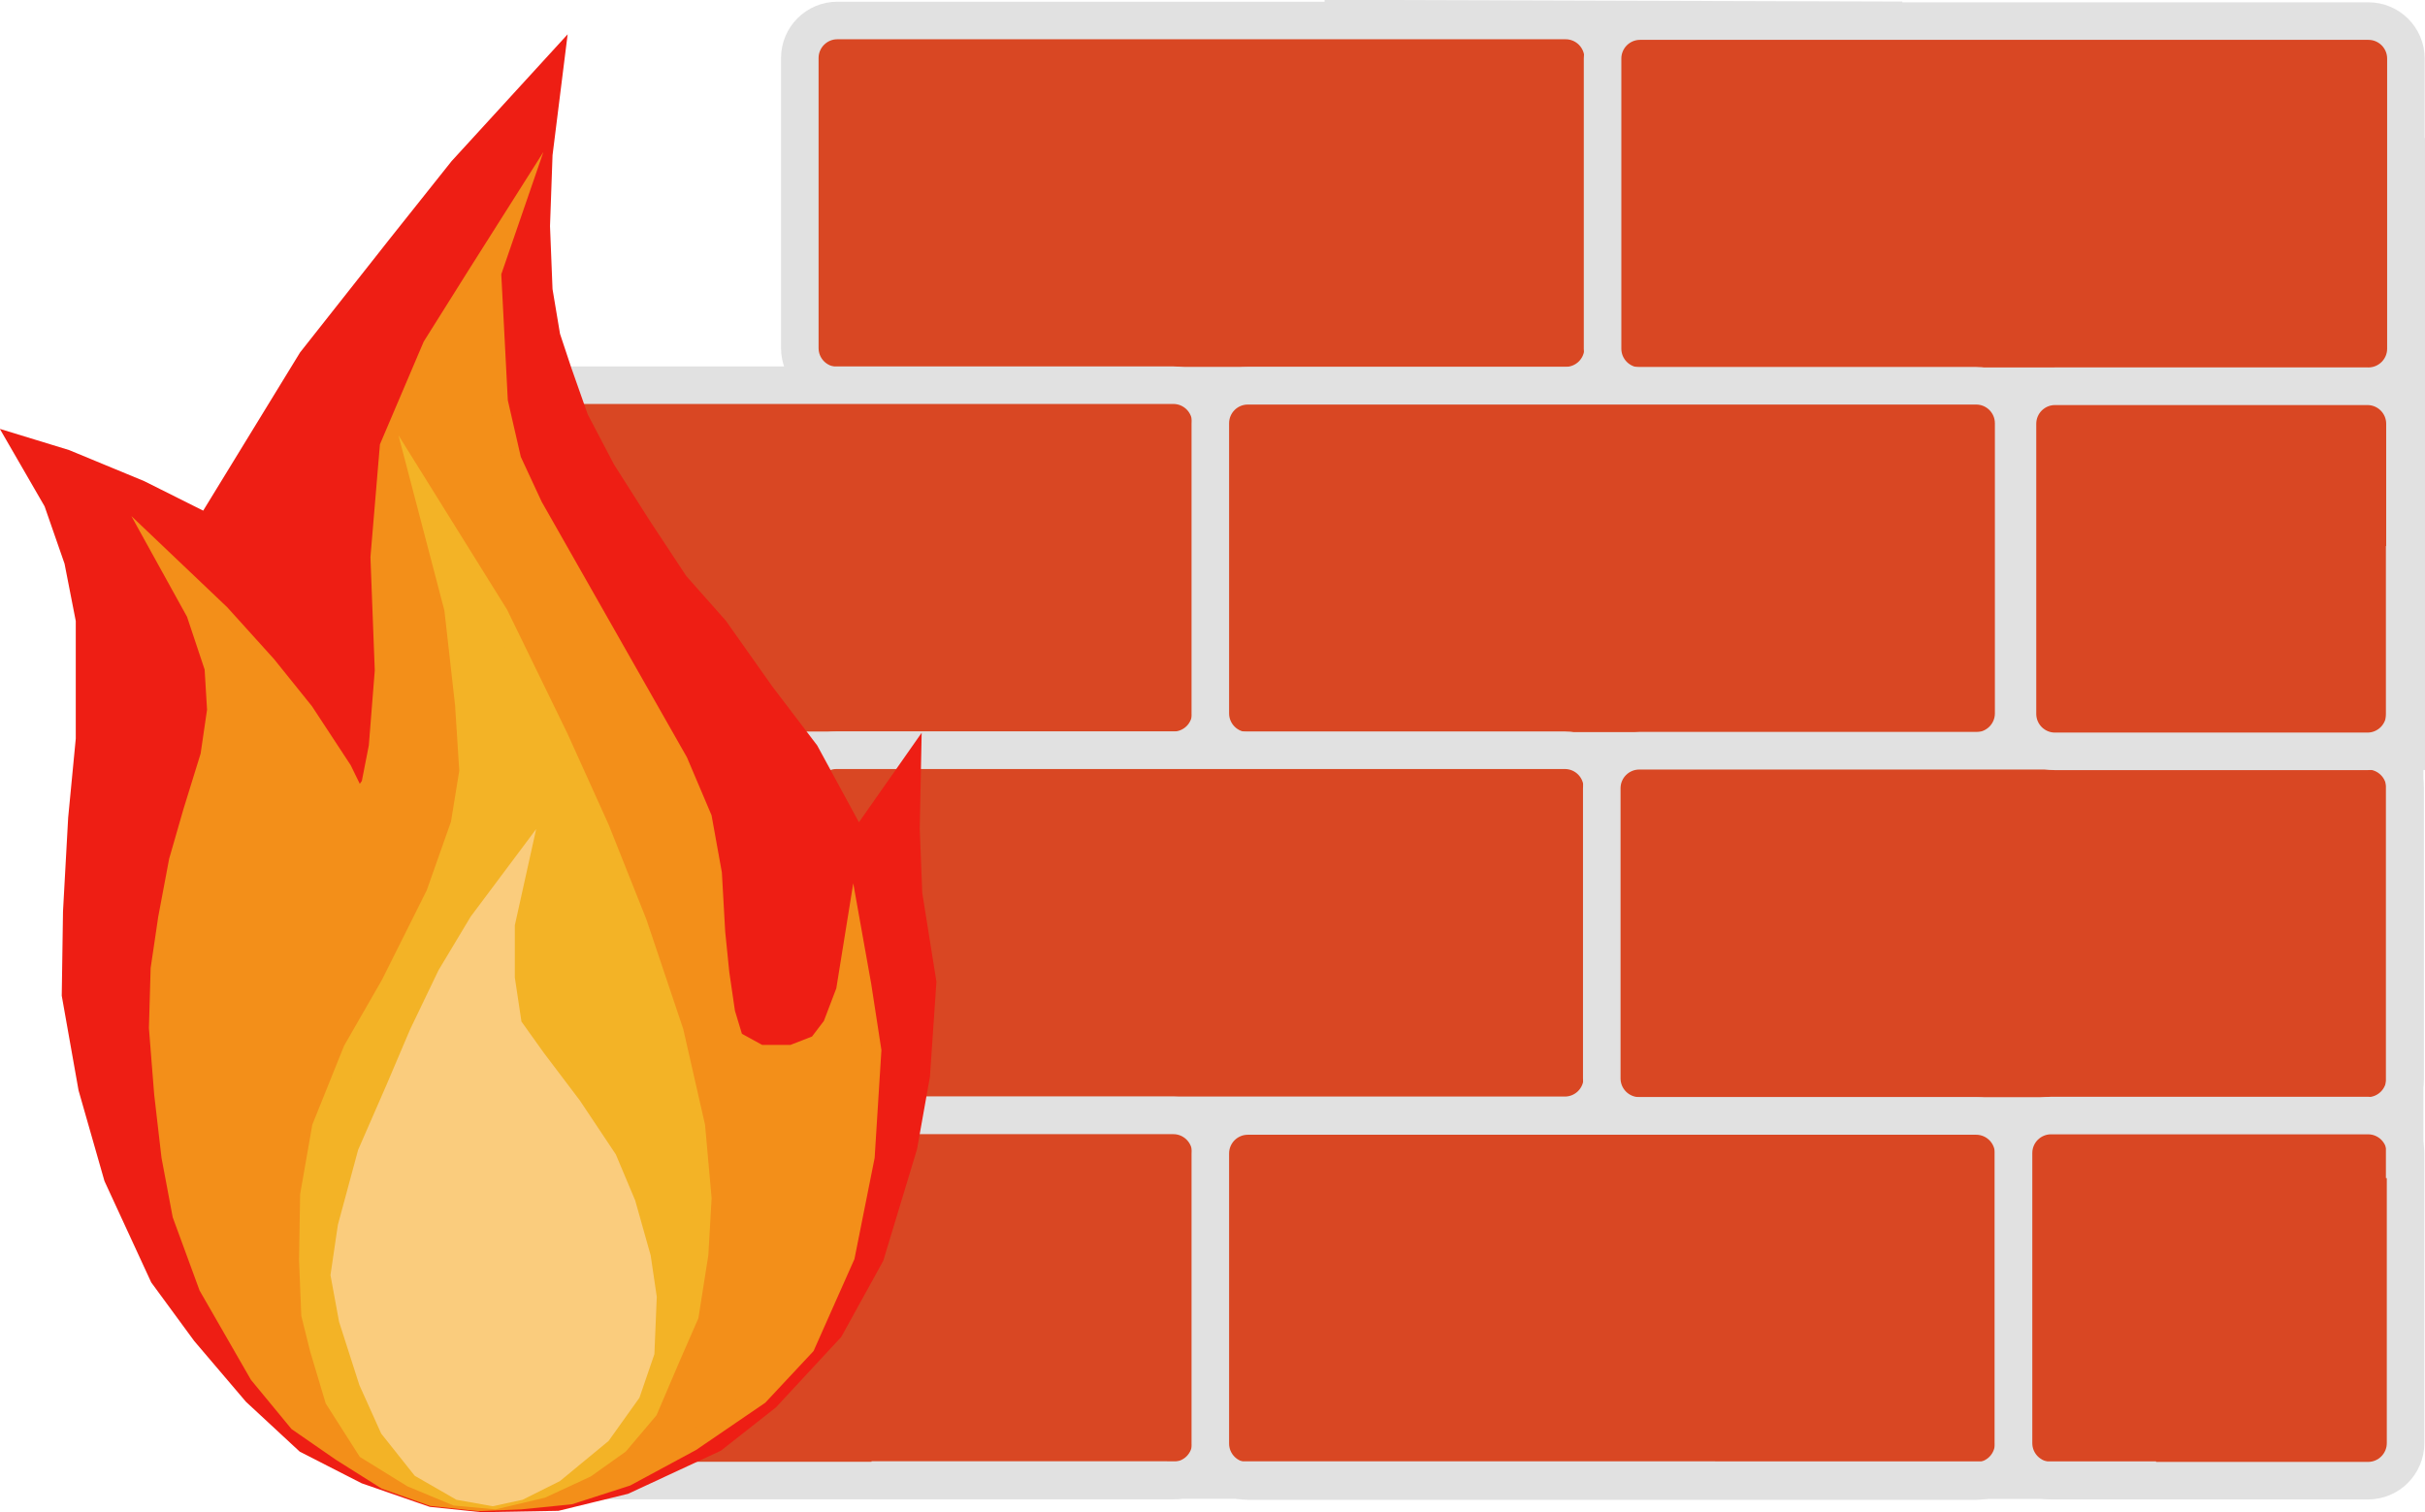
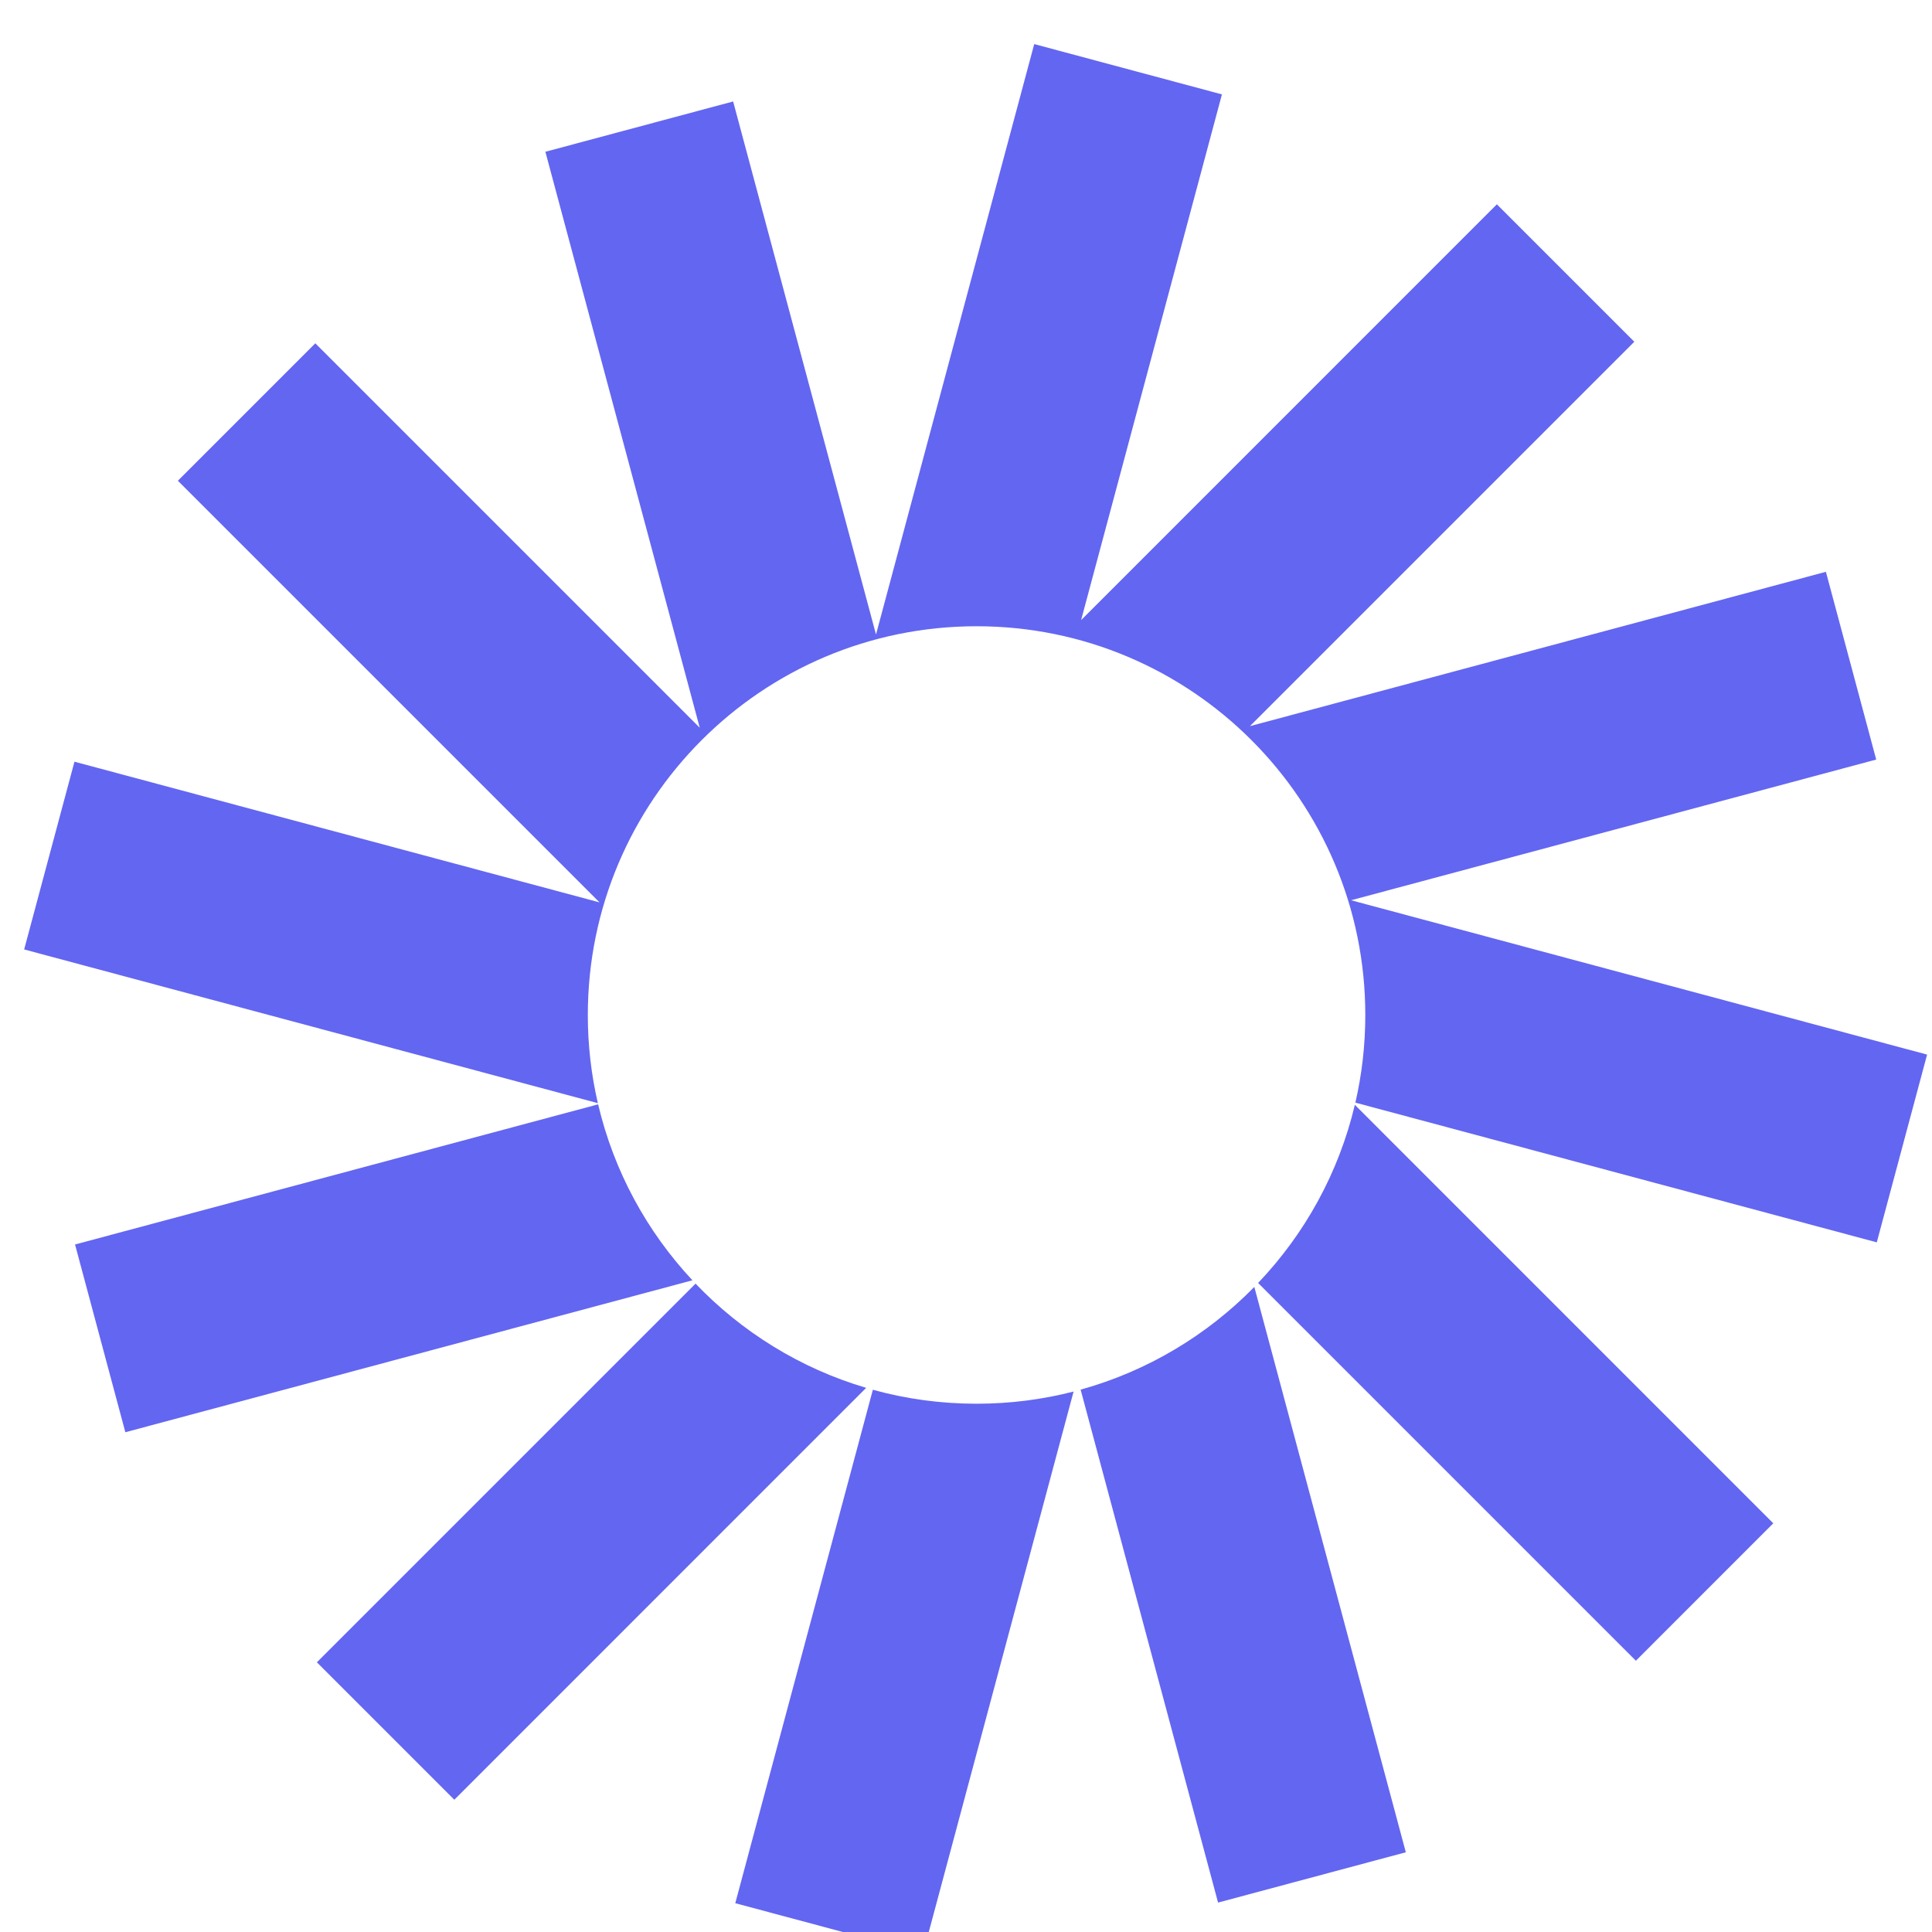
- <svg xmlns="http://www.w3.org/2000/svg" viewBox="0 0 161.469 100.688">
-   <g transform="translate(-630.3438,-504.875)">
-     <path d="m686.099,506.24h48.491c1.382,0 2.5,1.123 2.5,2.5v19.316c0,1.382-1.118,2.5-2.5,2.5h-48.491c-1.382,0-2.5-1.118-2.5-2.5v-19.316c0-1.377 1.118-2.5 2.5-2.5" fill="#d94723" fill-rule="evenodd" stroke="#e1e1e1" stroke-linejoin="round" stroke-miterlimit="10" stroke-width="2.5" />
-     <path d="m739.551,506.279h48.491c1.382,0 2.5,1.118 2.5,2.5v19.316c0,1.377-1.118,2.5-2.5,2.5h-48.491c-1.382,0-2.5-1.123-2.5-2.5v-19.316c0-1.382 1.118-2.5 2.5-2.5" fill="#d94723" fill-rule="evenodd" stroke="#e1e1e1" stroke-linejoin="round" stroke-miterlimit="10" stroke-width="2.5" />
-     <path d="m659.981,530.527h48.491c1.382,0 2.5,1.123 2.5,2.5v19.316c0,1.382-1.118,2.5-2.5,2.5h-48.491c-1.382,0-2.5-1.118-2.5-2.5v-19.316c0-1.377 1.118-2.5 2.5-2.5" fill="#d94723" fill-rule="evenodd" stroke="#e1e1e1" stroke-linejoin="round" stroke-miterlimit="10" stroke-width="2.5" />
-     <path d="m713.433,530.566h48.491c1.382,0 2.5,1.118 2.5,2.5v19.316c0,1.377-1.118,2.5-2.5,2.5h-48.491c-1.382,0-2.5-1.123-2.5-2.5v-19.316c0-1.382 1.118-2.5 2.5-2.5" fill="#d94723" fill-rule="evenodd" stroke="#e1e1e1" stroke-linejoin="round" stroke-miterlimit="10" stroke-width="2.5" />
-     <path d="m686.046,554.838h48.491c1.382,0 2.5,1.118 2.5,2.5v19.312c0,1.382-1.118,2.5-2.5,2.5h-48.491c-1.382,0-2.5-1.118-2.5-2.5v-19.312c0-1.382 1.118-2.5 2.5-2.5" fill="#d94723" fill-rule="evenodd" stroke="#e1e1e1" stroke-linejoin="round" stroke-miterlimit="10" stroke-width="2.5" />
-     <path d="m739.498,554.873h48.491c1.382,0 2.5,1.118 2.5,2.5v19.316c0,1.382-1.118,2.5-2.5,2.5h-48.491c-1.382,0-2.5-1.118-2.5-2.5v-19.316c0-1.382 1.118-2.5 2.5-2.5" fill="#d94723" fill-rule="evenodd" stroke="#e1e1e1" stroke-linejoin="round" stroke-miterlimit="10" stroke-width="2.5" />
-     <path d="m659.981,579.155h48.491c1.377,0 2.5,1.123 2.5,2.5v19.316c0,1.382-1.123,2.5-2.5,2.5h-48.491c-1.382,0-2.5-1.118-2.5-2.5v-19.316c0-1.377 1.118-2.5 2.5-2.5" fill="#d94723" fill-rule="evenodd" stroke="#e1e1e1" stroke-linejoin="round" stroke-miterlimit="10" stroke-width="2.5" />
-     <path d="m713.433,579.194h48.491c1.382,0 2.5,1.118 2.5,2.5v19.312c0,1.382-1.118,2.5-2.5,2.5h-48.491c-1.382,0-2.5-1.118-2.5-2.5v-19.312c0-1.382 1.118-2.5 2.5-2.5" fill="#d94723" fill-rule="evenodd" stroke="#e1e1e1" stroke-linejoin="round" stroke-miterlimit="10" stroke-width="2.5" />
-     <path d="m767.178,530.6h20.801c1.382,0 2.5,1.118 2.5,2.5v19.312c0,1.382-1.118,2.5-2.5,2.5h-20.801c-1.382,0-2.5-1.118-2.5-2.5v-19.312c0-1.382 1.118-2.5 2.5-2.5" fill="#d94723" fill-rule="evenodd" stroke="#e1e1e1" stroke-linejoin="round" stroke-miterlimit="10" stroke-width="2.5" />
-     <path d="m766.915,579.165h21.104c1.382,0 2.5,1.118 2.5,2.5v19.316c0,1.377-1.118,2.5-2.5,2.5h-21.104c-1.382,0-2.5-1.123-2.5-2.5v-19.316c0-1.382 1.118-2.5 2.5-2.5" fill="#d94723" fill-rule="evenodd" stroke="#e1e1e1" stroke-linejoin="round" stroke-miterlimit="10" stroke-width="2.5" />
-     <path d="m659.923,554.804h21.104c1.382,0 2.5,1.123 2.5,2.5v19.316c0,1.382-1.118,2.5-2.5,2.5h-21.104c-1.377,0-2.5-1.118-2.5-2.5v-19.316c0-1.377 1.123-2.5 2.5-2.5" fill="#d94723" fill-rule="evenodd" stroke="#e1e1e1" stroke-linejoin="round" stroke-miterlimit="10" stroke-width="2.5" />
-     <path d="m657.466,542.905v42.095" fill="none" stroke="#e1e1e1" stroke-linejoin="round" stroke-miterlimit="10" stroke-width="2.5" />
-     <path d="m773.907,603.447-85.532-.01" fill="none" stroke="#e1e1e1" stroke-linejoin="round" stroke-miterlimit="10" stroke-width="2.5" />
-     <path d="m757.007,506.23-38.467-.117" fill="none" stroke="#e1e1e1" stroke-linejoin="round" stroke-miterlimit="10" stroke-width="2.5" />
-     <path d="m790.46,541.24v42.09" fill="none" stroke="#e1e1e1" stroke-linejoin="round" stroke-miterlimit="10" stroke-width="2.5" />
-     <path d="m790.567,514.062v42.09" fill="none" stroke="#e1e1e1" stroke-linejoin="round" stroke-miterlimit="10" stroke-width="2.5" />
-     <path d="m644.107,539.697 6.729-10.991 6.05-7.666 3.999-5.024 6.392-6.987-.766,6.133-.17,4.771 .17,4.258 .513,3.066 .766,2.305 1.109,3.149 1.787,3.408 2.383,3.75 2.471,3.745 2.642,2.983 3.071,4.346 2.978,3.916 3.237,5.962 3.579-5.107-.087,4.341 .17,4.346 .938,5.879-.425,6.221-.85,4.771-2.217,7.324-2.725,4.941-4.263,4.6-3.574,2.812-6.05,2.812-4.517,1.104-5.024.088-3.325-.342-4.429-1.533-4.004-2.046-3.491-3.237-3.408-4.004-2.812-3.833-3.066-6.646-1.704-5.962-1.103-6.216 .083-5.537 .342-6.221 .508-5.283v-7.92l-.767-3.921-1.362-3.916-2.217-3.838 3.066.938 4.946,2.046z" fill="#ee1e14" fill-rule="evenodd" stroke="#ee1e14" stroke-miterlimit="10" stroke-width="1.25" />
-     <path d="m641.602,542.495 3.428,3.262 3.091,3.423 2.49,3.096 2.539,3.867 1.05,2.153 .825-1.162 .498-2.539 .401-5.059-.288-7.539 .62-7.378 2.856-6.704 2.983-4.751 2.099-3.315-1.103,3.203 .444,8.564 .893,3.887 1.426,3.071 9.668,17.012 1.597,3.76 .669,3.701 .22,3.921 .274,2.705 .386,2.651 .552,1.821 1.714.942h2.158l1.709-.664 .952-1.25 .884-2.319 .552-3.423 .552,3.091 .664,4.312-.444,7.07-1.323,6.626-2.651,5.967-3.096,3.315-4.526,3.091-4.307,2.324-3.76,1.211-3.311.332-2.764.112-3.091-.332-3.096-1.104-2.983-1.88-2.871-1.987-2.612-3.169-3.369-5.859-1.753-4.78-.733-3.892-.483-4.175-.347-4.385 .113-3.921 .498-3.369 .718-3.813 .938-3.262 1.162-3.755 .444-3.037-.17-2.817-1.216-3.647z" fill="#f38f19" fill-rule="evenodd" stroke="#f38f19" stroke-miterlimit="10" stroke-width="1.25" />
-     <path d="m658.526,537.695 5.034,8.081 4.014,8.242 2.72,6.016 2.51,6.304 2.432,7.236 1.435,6.304 .43,4.8-.215,3.726-.644,4.082-1.221,2.793-1.499,3.511-1.938,2.29-2.217,1.577-2.939,1.362-3.135.742-2.598-.239-2.935-1.221-3.008-1.86-2.148-3.369-1.006-3.364-.571-2.295-.147-3.652 .072-4.297 .791-4.517 2.075-5.156 2.51-4.37 3.008-6.016 1.645-4.658 .571-3.511-.283-4.438-.718-6.377z" fill="#f3b326" fill-rule="evenodd" stroke="#f3b326" stroke-miterlimit="10" stroke-width="1.25" />
-     <path d="m653.453,586.577 1.328-4.917 1.875-4.297 1.562-3.672 1.875-3.906 2.109-3.516 2.603-3.481-.806,3.638v3.594l.469,3.125 1.562,2.188 2.422,3.203 2.344,3.516 1.25,2.969 1.011,3.589 .391,2.656-.152,3.672-.938,2.734-1.953,2.734-3.125,2.578-2.344,1.172-1.797.391-2.188-.391-2.578-1.484-2.11-2.656-1.406-3.125-1.328-4.141-.547-2.969z" fill="#facc7d" fill-rule="evenodd" stroke="#facc7d" stroke-miterlimit="10" stroke-width="1.25" />
+ <svg xmlns="http://www.w3.org/2000/svg" width="450" height="450" preserveAspectRatio="xMidYMid meet" version="1.0" viewBox="0 0 213 215">
+   <g mask="url(#mask0_9418_64)" transform="translate(0,0) scale(4.95)">
+     <path fill="#6366F1" d="M27.269 2.122L23.049 0.991L19.492 14.265L16.28 2.281L12.059 3.412L15.529 16.36L6.887 7.718L3.797 10.808L13.276 20.287L1.472 17.124L0.341 21.345L13.239 24.801C13.091 24.164 13.013 23.501 13.013 22.819C13.013 17.992 16.926 14.079 21.753 14.079C26.579 14.079 30.492 17.992 30.492 22.819C30.492 23.496 30.415 24.156 30.269 24.789L41.991 27.93L43.122 23.709L30.172 20.239L41.978 17.076L40.847 12.855L27.898 16.325L36.54 7.683L33.45 4.593L24.103 13.941L27.269 2.122Z" />
+     <path fill="#6366F1" d="M30.257 24.838C29.895 26.368 29.131 27.742 28.082 28.843L36.575 37.336L39.664 34.246L30.257 24.838Z" />
+     <path fill="#6366F1" d="M27.997 28.932C26.936 30.016 25.595 30.824 24.092 31.241L27.182 42.773L31.403 41.642L27.997 28.932Z" />
+     <path fill="#6366F1" d="M23.934 31.284C23.237 31.463 22.506 31.558 21.752 31.558C20.945 31.558 20.163 31.449 19.421 31.244L16.328 42.787L20.549 43.917L23.934 31.284Z" />
+     <path fill="#6366F1" d="M19.271 31.201C17.791 30.764 16.474 29.945 15.435 28.858L6.922 37.371L10.012 40.461L19.271 31.201Z" />
+     <path fill="#6366F1" d="M15.365 28.783C14.343 27.689 13.599 26.333 13.245 24.827L1.485 27.978L2.616 32.199L15.365 28.783Z" />
  </g>
</svg>
